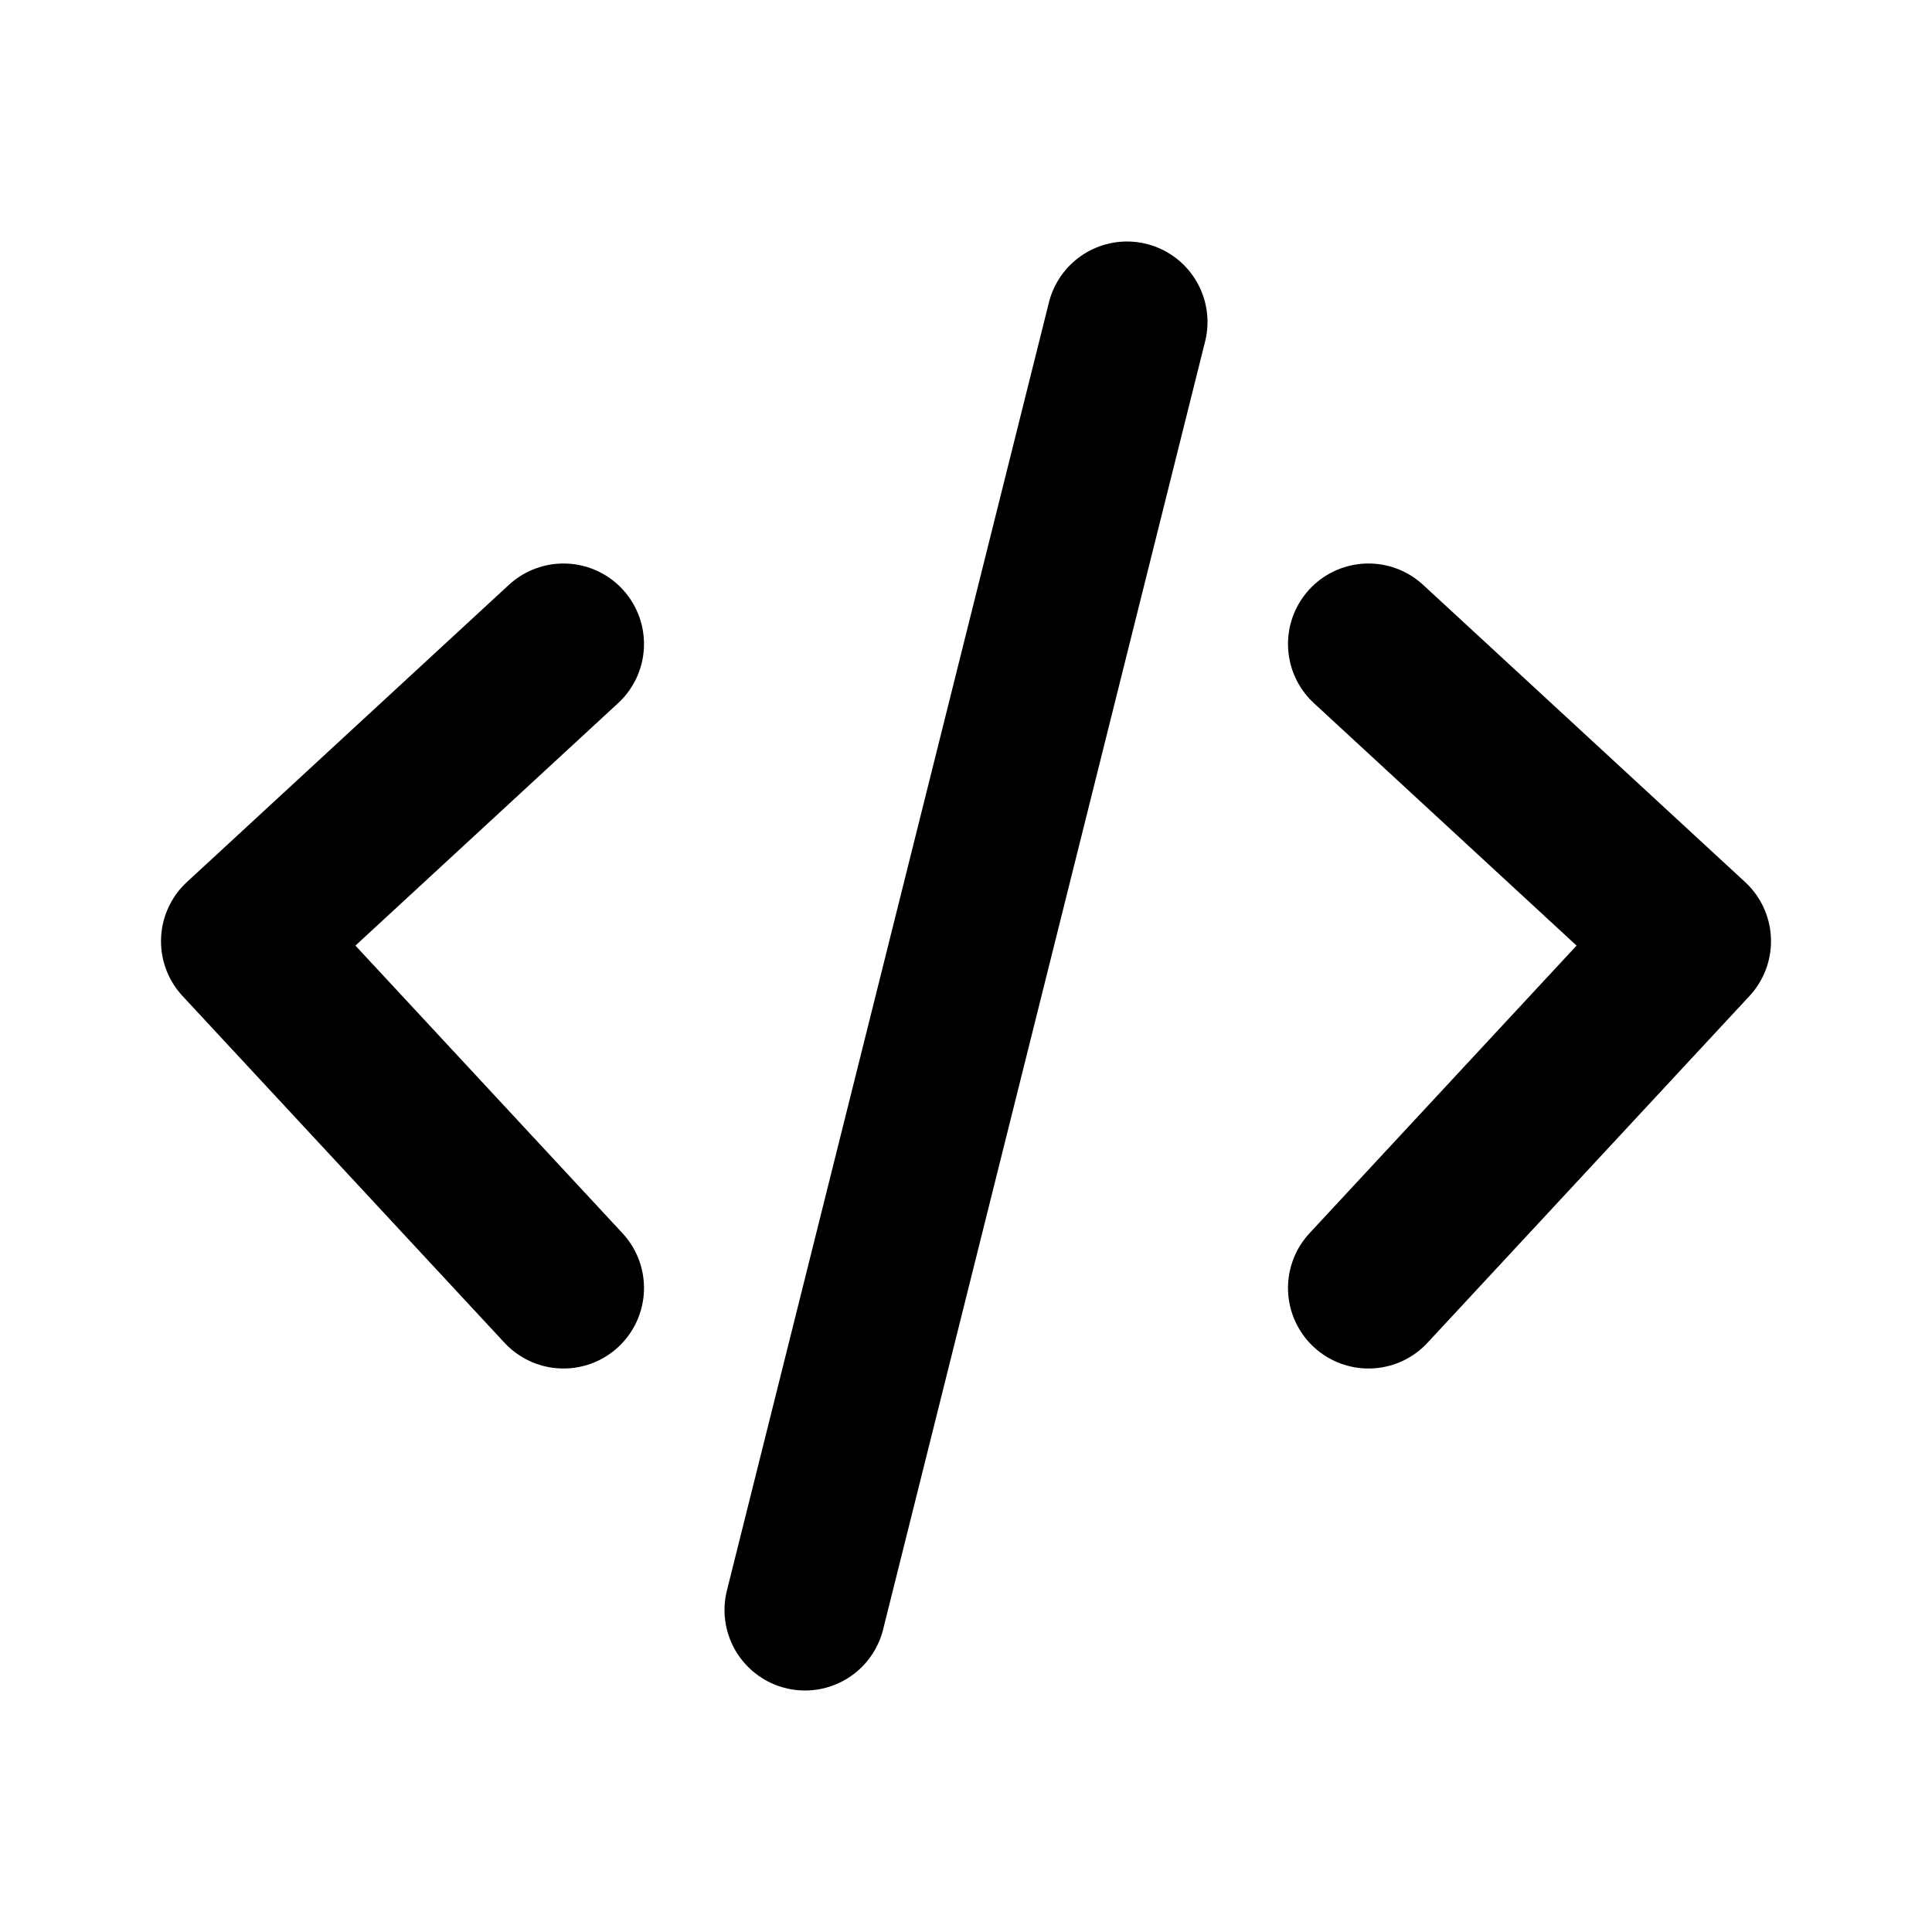
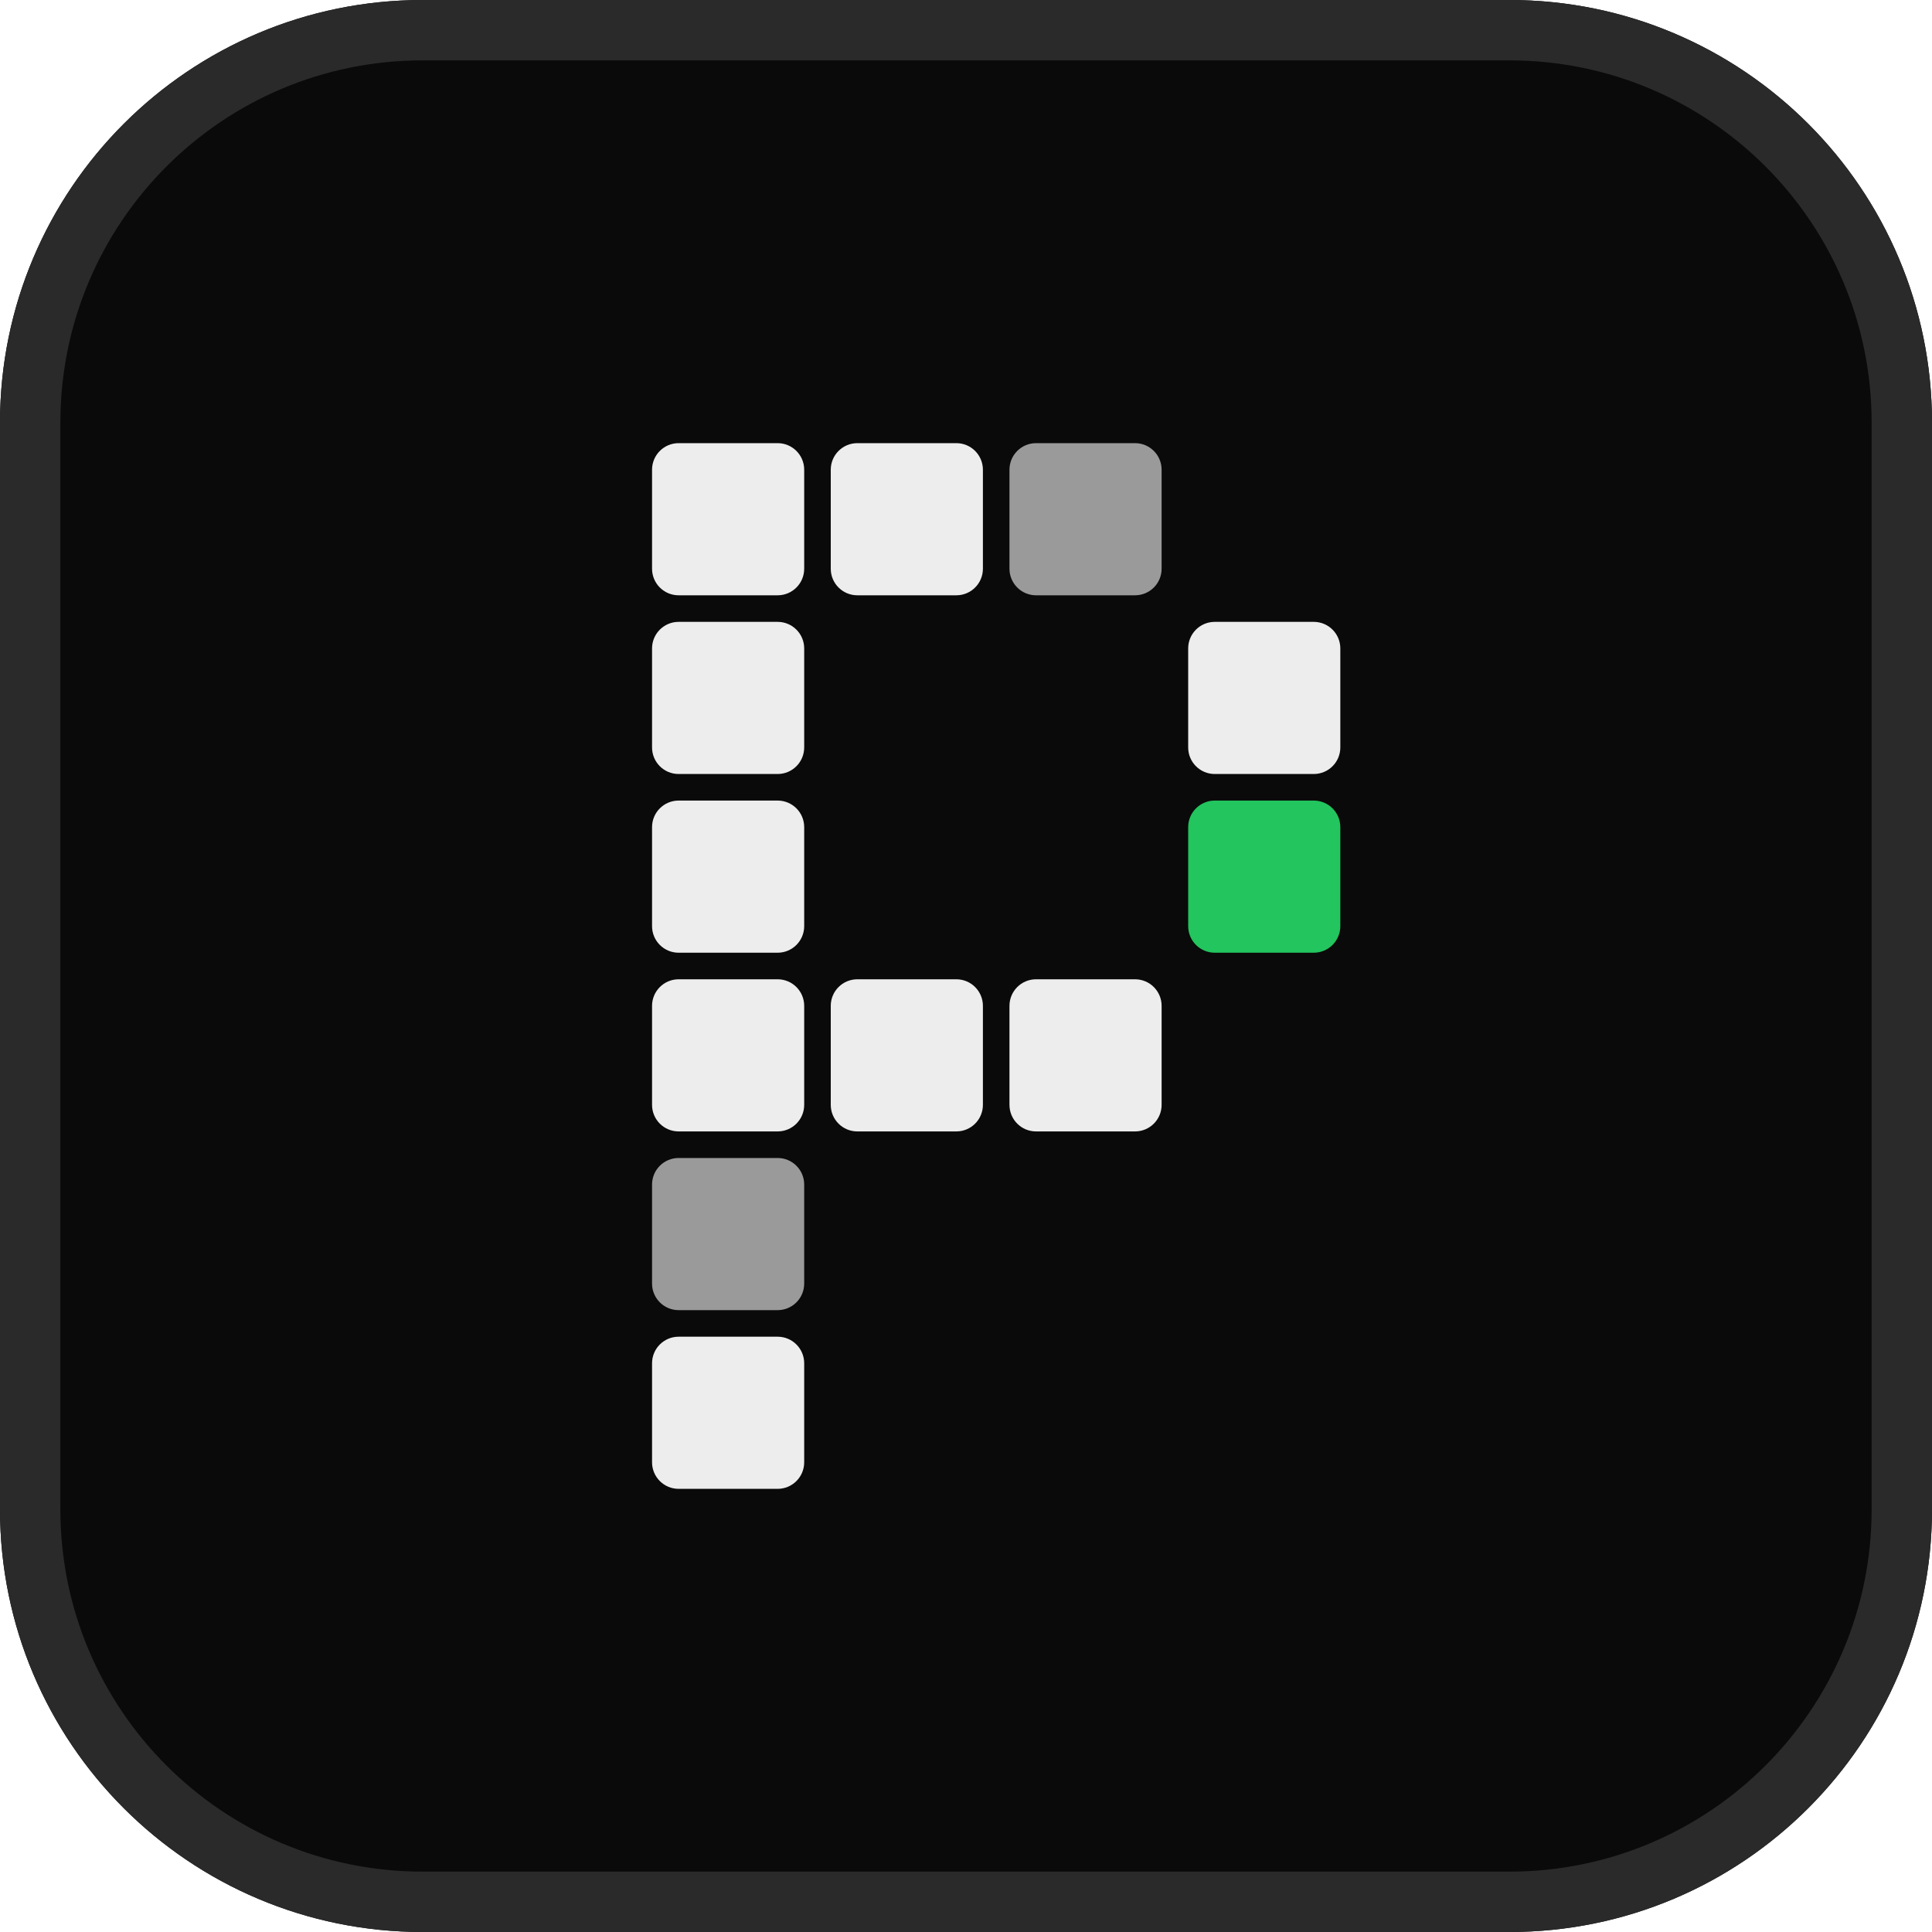
- <svg xmlns="http://www.w3.org/2000/svg" version="1.1" width="800px" height="800px">
-   <svg width="800px" height="800px" viewBox="0 0 24 24" fill="none">
-     <path d="M7 8L3 11.692L7 16M17 8L21 11.692L17 16M14 4L10 20" stroke="#000000" stroke-width="2" stroke-linecap="round" stroke-linejoin="round" />
-   </svg>
-   <style>@media (prefers-color-scheme: light) { :root { filter: none; } }
- @media (prefers-color-scheme: dark) { :root { filter: none; } }
- </style>
+ <svg xmlns="http://www.w3.org/2000/svg" viewBox="0 0 32 32">
+   <rect width="32" height="32" rx="7" fill="#0A0A0A" />
+   <rect x="0.5" y="0.5" width="31" height="31" rx="6.5" fill="none" stroke="#2A2A2A" />
+   <rect x="10.80" y="7.34" width="2.52" height="2.52" rx="0.44" fill="#EDEDED" />
+   <rect x="13.76" y="7.34" width="2.52" height="2.52" rx="0.44" fill="#EDEDED" />
+   <rect x="16.72" y="7.34" width="2.52" height="2.52" rx="0.44" fill="#9A9A9A" />
+   <rect x="10.80" y="10.30" width="2.52" height="2.52" rx="0.44" fill="#EDEDED" />
+   <rect x="19.68" y="10.30" width="2.52" height="2.52" rx="0.44" fill="#EDEDED" />
+   <rect x="10.80" y="13.26" width="2.52" height="2.52" rx="0.44" fill="#EDEDED" />
+   <rect x="19.68" y="13.26" width="2.52" height="2.52" rx="0.44" fill="#22C55E" />
+   <rect x="10.80" y="16.22" width="2.52" height="2.52" rx="0.44" fill="#EDEDED" />
+   <rect x="13.76" y="16.22" width="2.52" height="2.52" rx="0.44" fill="#EDEDED" />
+   <rect x="16.72" y="16.22" width="2.52" height="2.52" rx="0.44" fill="#EDEDED" />
+   <rect x="10.80" y="19.18" width="2.52" height="2.52" rx="0.44" fill="#9A9A9A" />
+   <rect x="10.80" y="22.14" width="2.52" height="2.52" rx="0.44" fill="#EDEDED" />
</svg>
